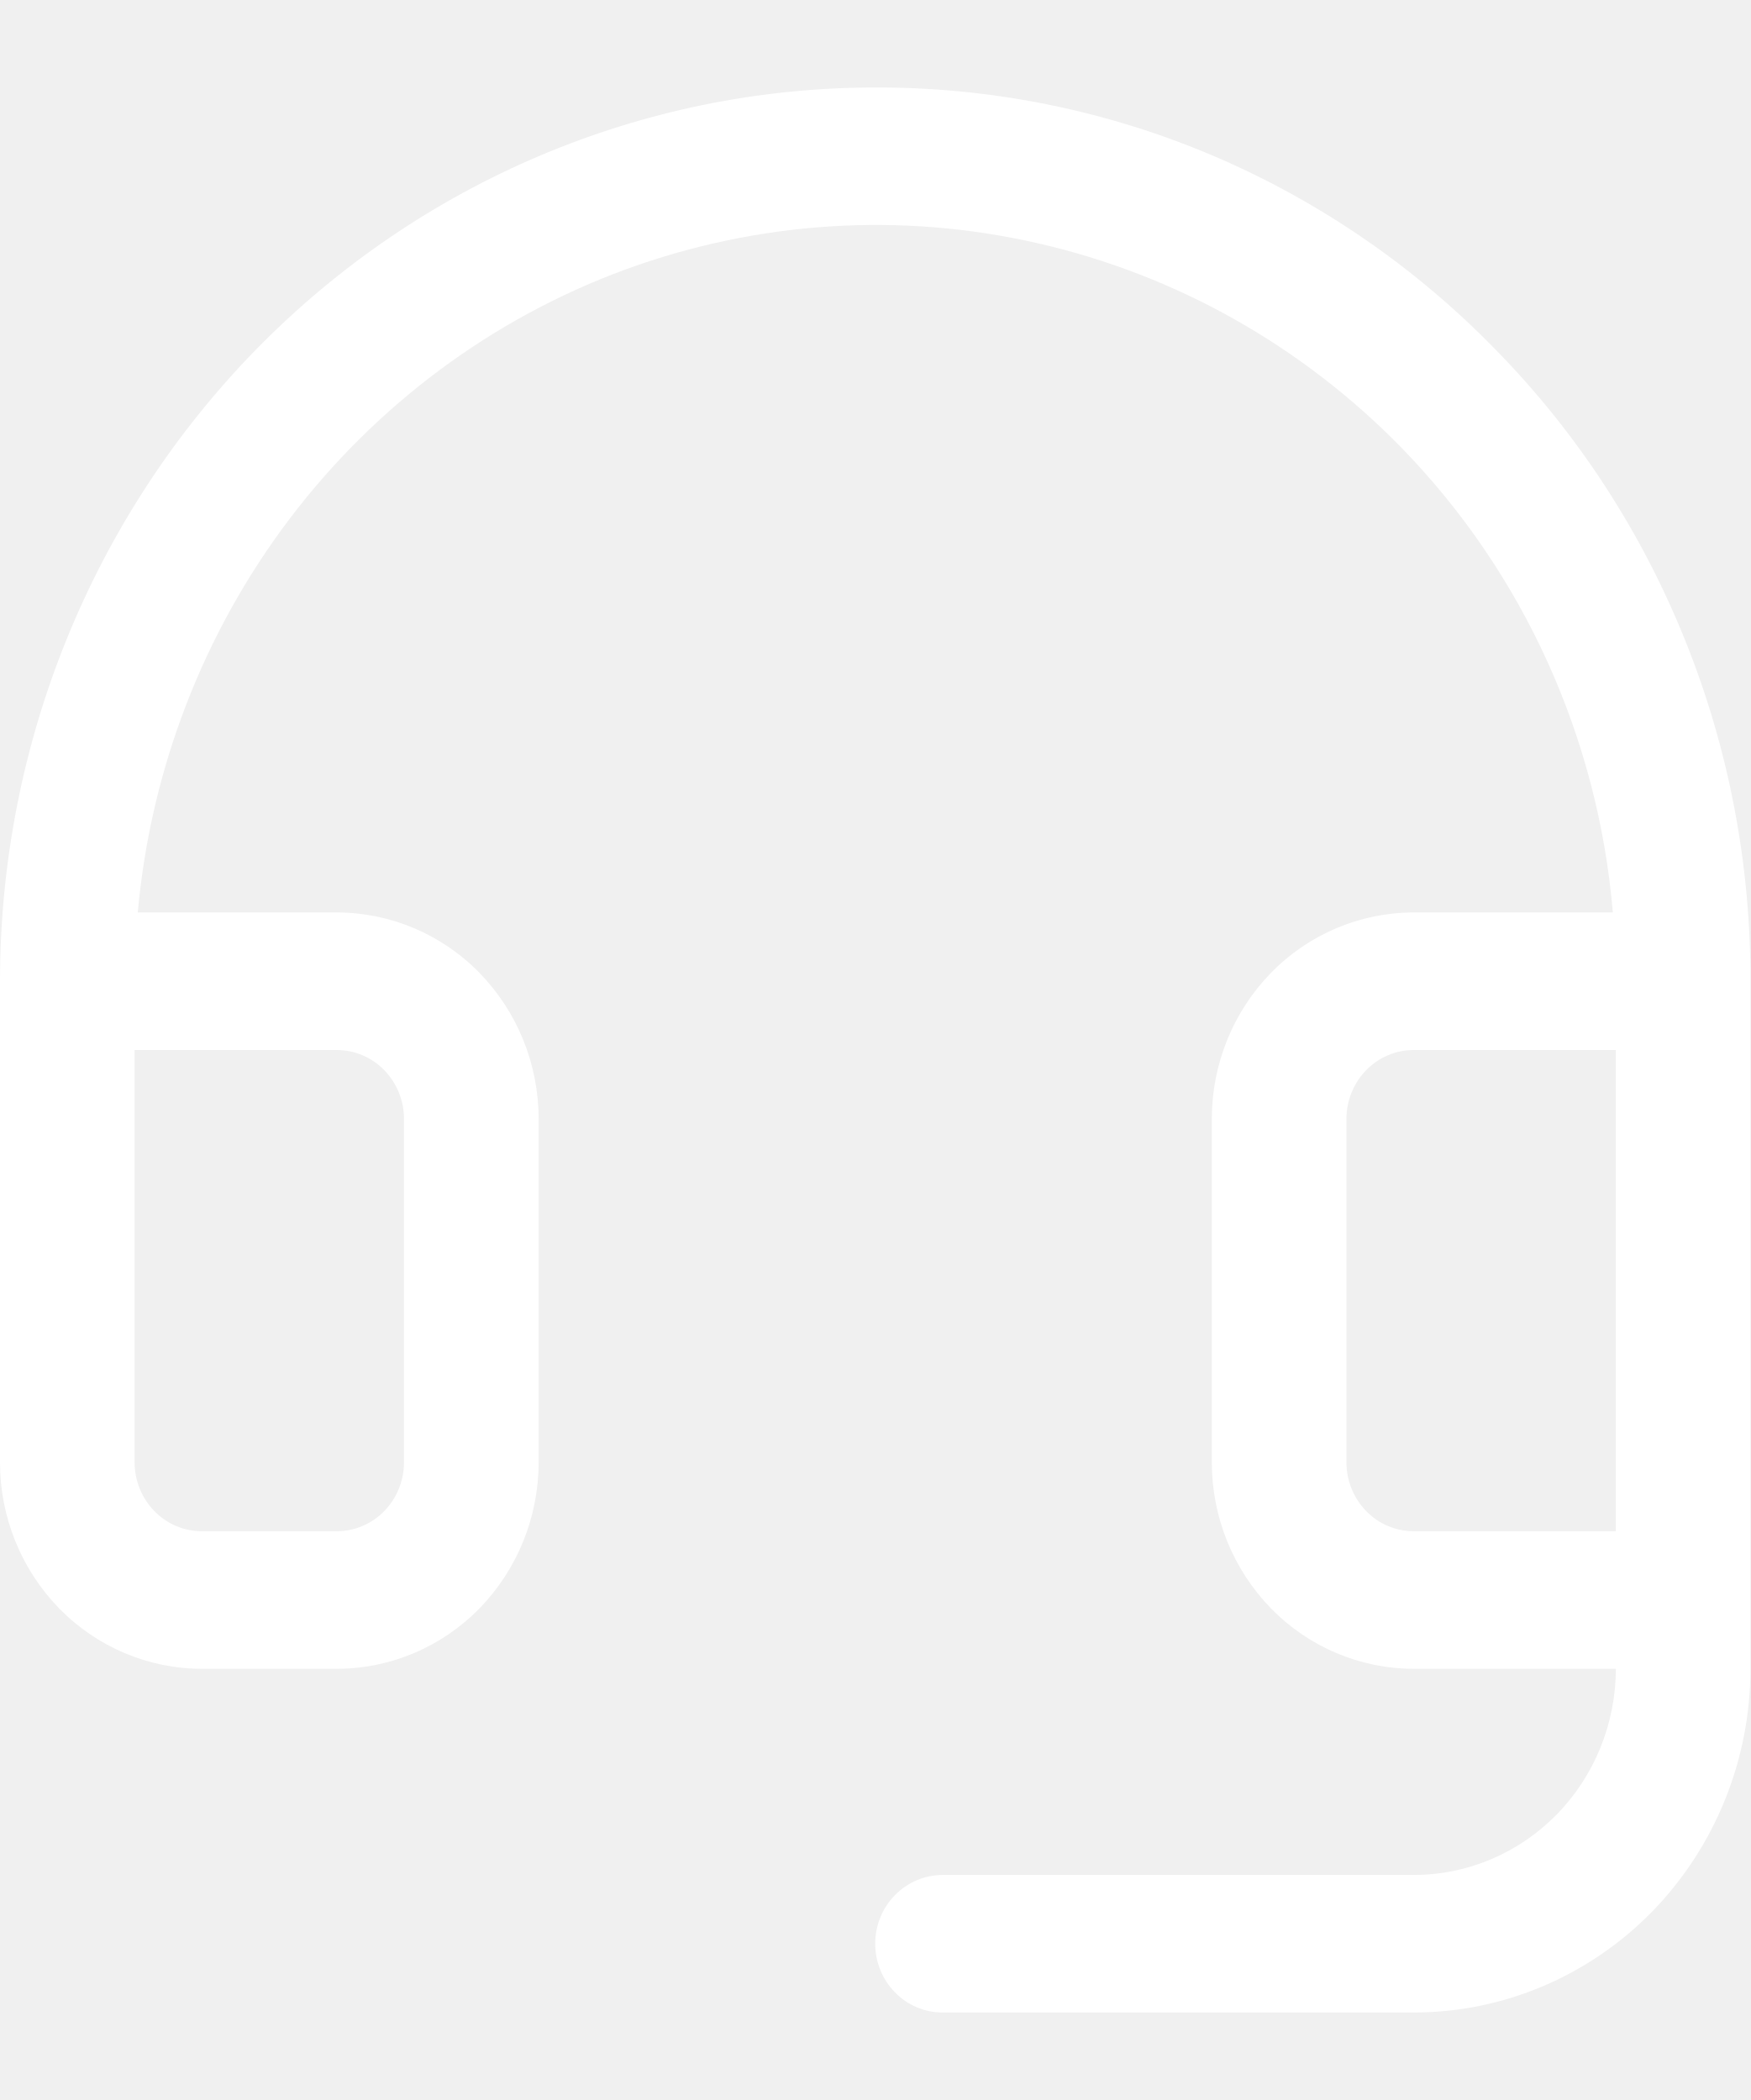
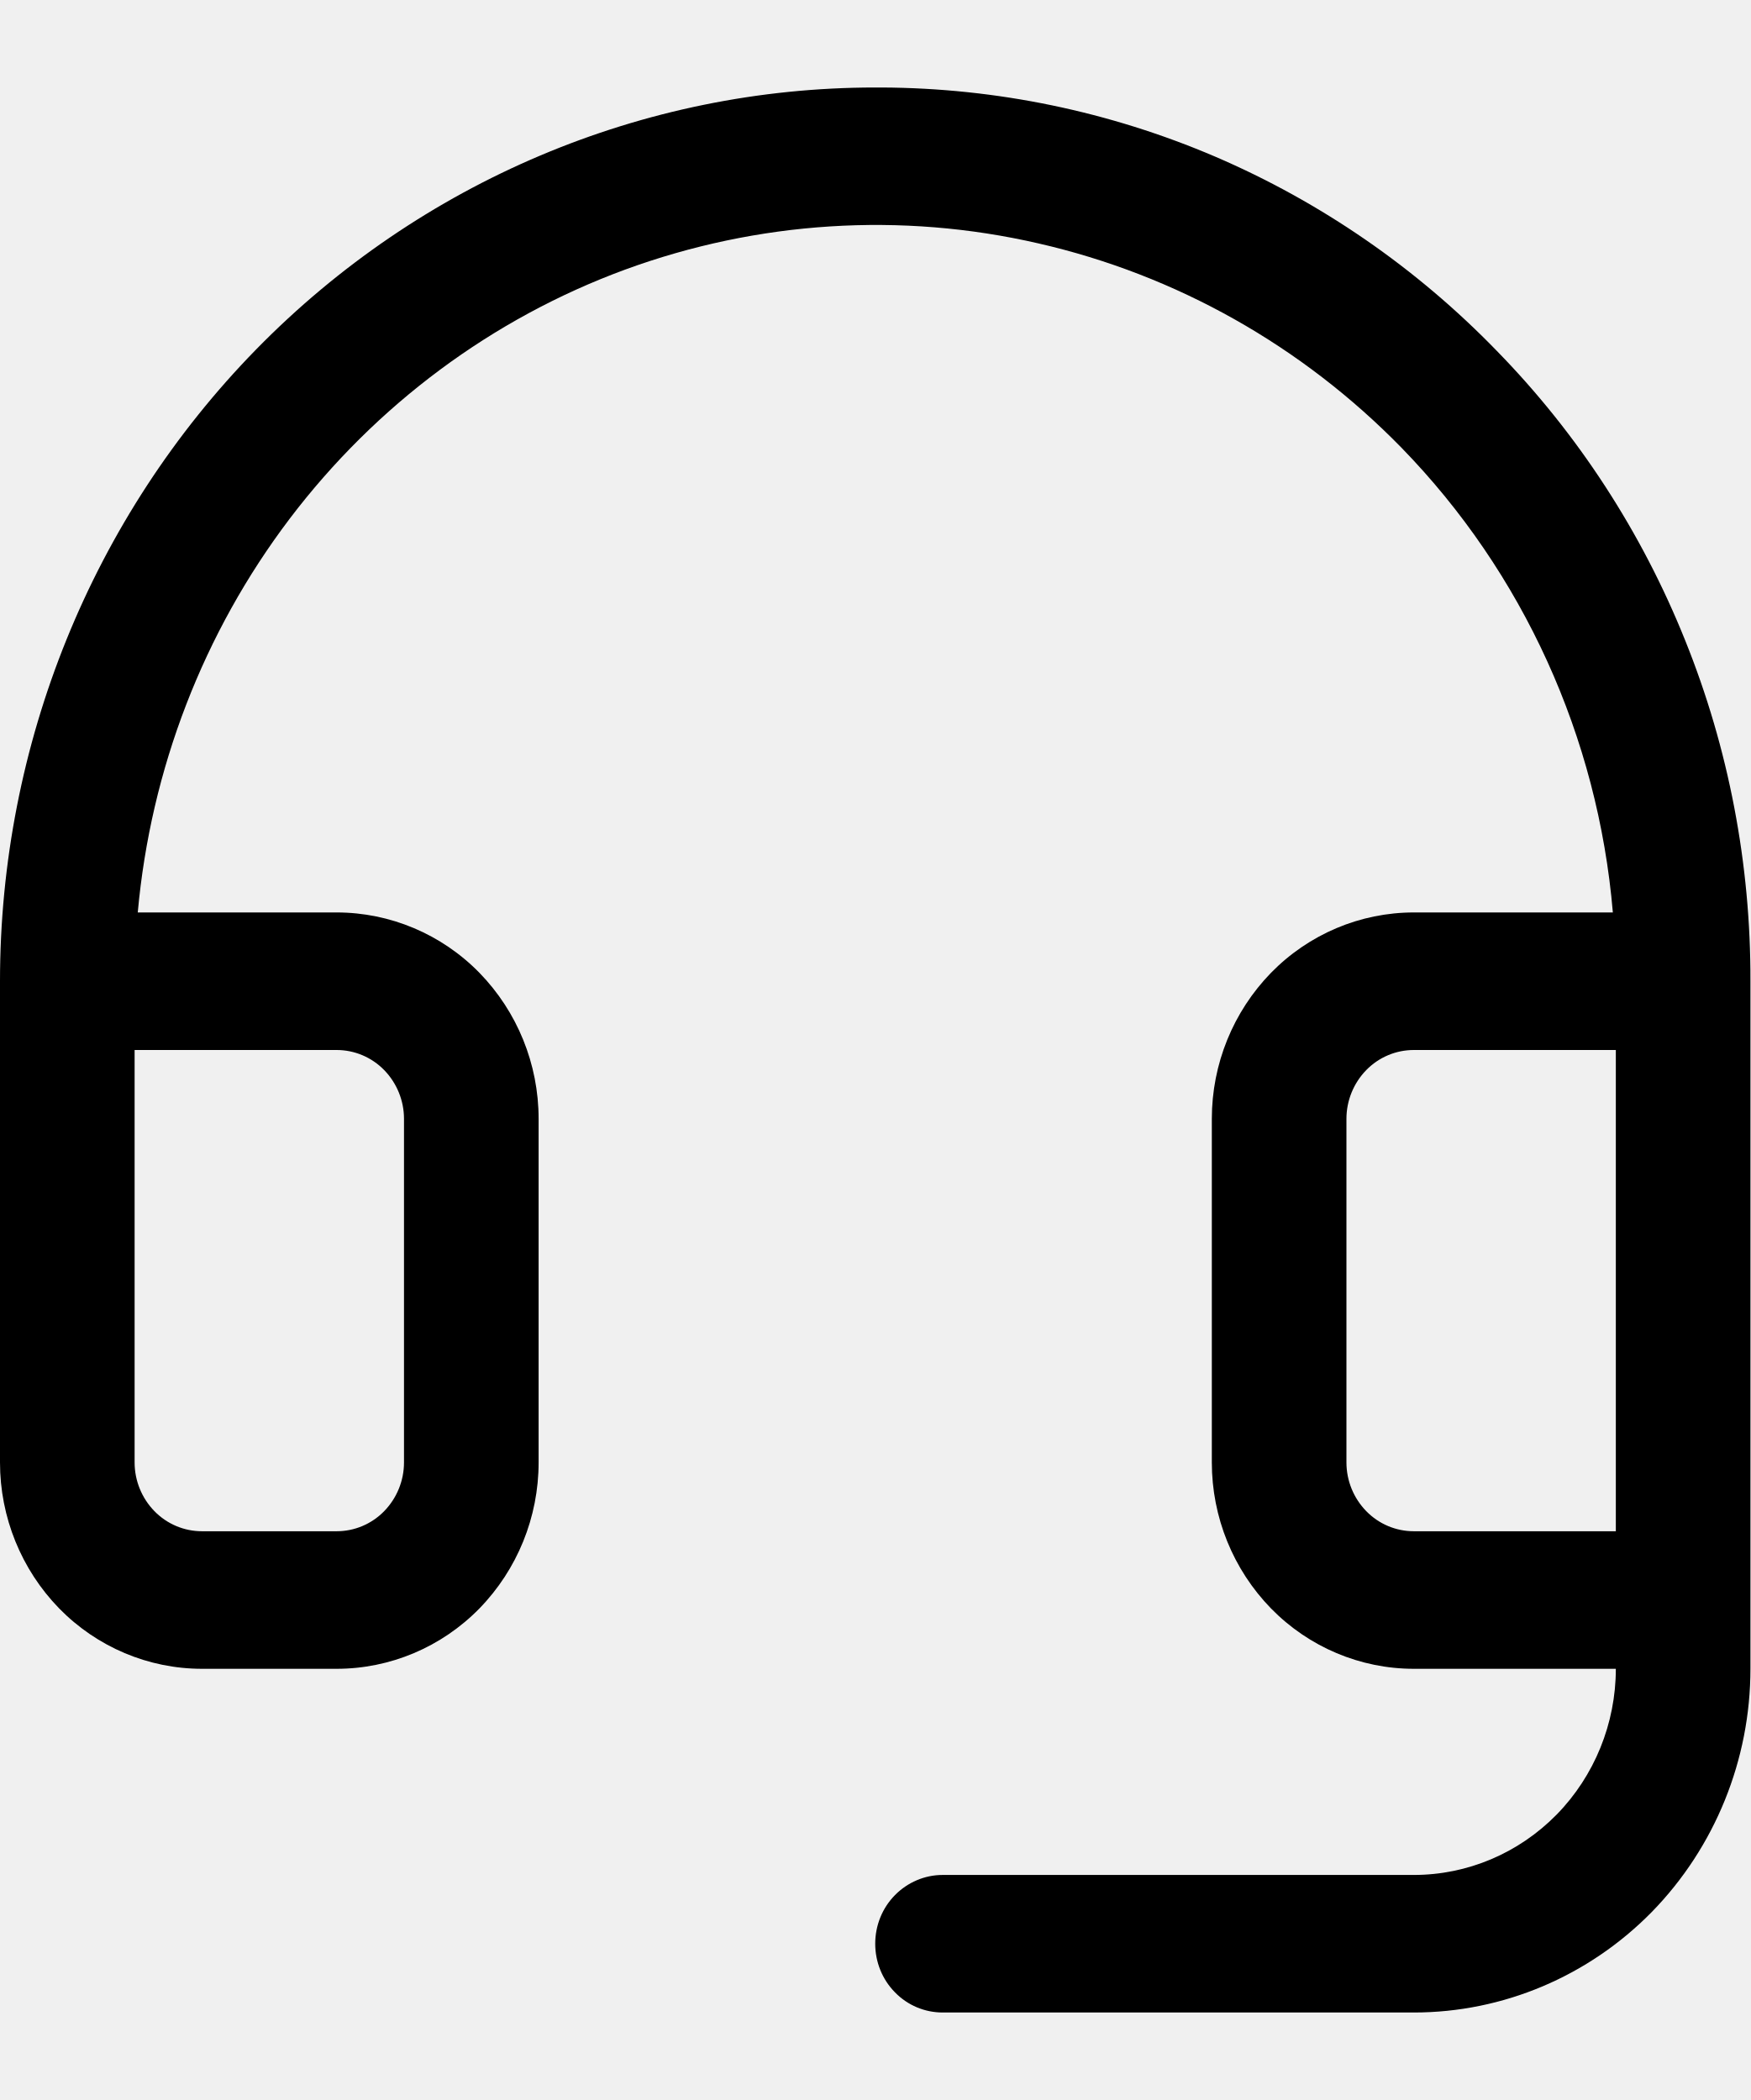
<svg xmlns="http://www.w3.org/2000/svg" width="10" height="12" viewBox="0 0 10 12" fill="none">
-   <path d="M8.552 2.006C8.092 1.531 7.545 1.154 6.942 0.895C6.339 0.637 5.692 0.503 5.038 0.5H5C3.674 0.5 2.402 1.038 1.464 1.996C0.527 2.954 0 4.253 0 5.607V8.357C0 8.67 0.122 8.969 0.338 9.191C0.554 9.412 0.848 9.536 1.154 9.536H1.923C2.229 9.536 2.523 9.412 2.739 9.191C2.955 8.969 3.077 8.67 3.077 8.357V6.393C3.077 6.08 2.955 5.781 2.739 5.559C2.523 5.338 2.229 5.214 1.923 5.214H0.787C0.861 4.395 1.162 3.615 1.655 2.964C2.148 2.314 2.812 1.82 3.57 1.541C4.328 1.263 5.148 1.21 5.933 1.391C6.719 1.571 7.438 1.976 8.007 2.559C8.701 3.272 9.129 4.212 9.214 5.214H8.077C7.771 5.214 7.477 5.338 7.261 5.559C7.045 5.781 6.923 6.08 6.923 6.393V8.357C6.923 8.67 7.045 8.969 7.261 9.191C7.477 9.412 7.771 9.536 8.077 9.536H9.231C9.231 9.848 9.109 10.148 8.893 10.369C8.676 10.59 8.383 10.714 8.077 10.714H5.385C5.283 10.714 5.185 10.756 5.113 10.829C5.04 10.903 5 11.003 5 11.107C5 11.211 5.04 11.311 5.113 11.385C5.185 11.459 5.283 11.5 5.385 11.5H8.077C8.587 11.5 9.076 11.293 9.437 10.925C9.797 10.556 10 10.057 10 9.536V5.607C10.002 4.939 9.876 4.277 9.627 3.659C9.379 3.041 9.014 2.479 8.552 2.006ZM1.923 6C2.025 6 2.123 6.041 2.195 6.115C2.267 6.189 2.308 6.289 2.308 6.393V8.357C2.308 8.461 2.267 8.561 2.195 8.635C2.123 8.709 2.025 8.75 1.923 8.75H1.154C1.052 8.75 0.954 8.709 0.882 8.635C0.81 8.561 0.769 8.461 0.769 8.357V6H1.923ZM8.077 8.75C7.975 8.75 7.877 8.709 7.805 8.635C7.733 8.561 7.692 8.461 7.692 8.357V6.393C7.692 6.289 7.733 6.189 7.805 6.115C7.877 6.041 7.975 6 8.077 6H9.231V8.75H8.077Z" fill="white" />
+   <path d="M8.552 2.006C8.092 1.531 7.545 1.154 6.942 0.895C6.339 0.637 5.692 0.503 5.038 0.5H5C3.674 0.5 2.402 1.038 1.464 1.996C0.527 2.954 0 4.253 0 5.607V8.357C0 8.67 0.122 8.969 0.338 9.191C0.554 9.412 0.848 9.536 1.154 9.536H1.923C2.229 9.536 2.523 9.412 2.739 9.191C2.955 8.969 3.077 8.67 3.077 8.357V6.393C3.077 6.08 2.955 5.781 2.739 5.559C2.523 5.338 2.229 5.214 1.923 5.214H0.787C0.861 4.395 1.162 3.615 1.655 2.964C2.148 2.314 2.812 1.82 3.57 1.541C4.328 1.263 5.148 1.21 5.933 1.391C6.719 1.571 7.438 1.976 8.007 2.559C8.701 3.272 9.129 4.212 9.214 5.214H8.077C7.771 5.214 7.477 5.338 7.261 5.559C7.045 5.781 6.923 6.08 6.923 6.393V8.357C6.923 8.67 7.045 8.969 7.261 9.191C7.477 9.412 7.771 9.536 8.077 9.536H9.231C9.231 9.848 9.109 10.148 8.893 10.369C8.676 10.59 8.383 10.714 8.077 10.714H5.385C5.283 10.714 5.185 10.756 5.113 10.829C5.04 10.903 5 11.003 5 11.107C5 11.211 5.04 11.311 5.113 11.385C5.185 11.459 5.283 11.5 5.385 11.5H8.077C8.587 11.5 9.076 11.293 9.437 10.925C9.797 10.556 10 10.057 10 9.536V5.607C10.002 4.939 9.876 4.277 9.627 3.659C9.379 3.041 9.014 2.479 8.552 2.006ZM1.923 6C2.025 6 2.123 6.041 2.195 6.115C2.267 6.189 2.308 6.289 2.308 6.393V8.357C2.308 8.461 2.267 8.561 2.195 8.635C2.123 8.709 2.025 8.75 1.923 8.75H1.154C1.052 8.75 0.954 8.709 0.882 8.635C0.81 8.561 0.769 8.461 0.769 8.357V6H1.923ZM8.077 8.75C7.975 8.75 7.877 8.709 7.805 8.635C7.733 8.561 7.692 8.461 7.692 8.357V6.393C7.692 6.289 7.733 6.189 7.805 6.115C7.877 6.041 7.975 6 8.077 6H9.231V8.75H8.077Z" fill="currentColor" />
</svg>
